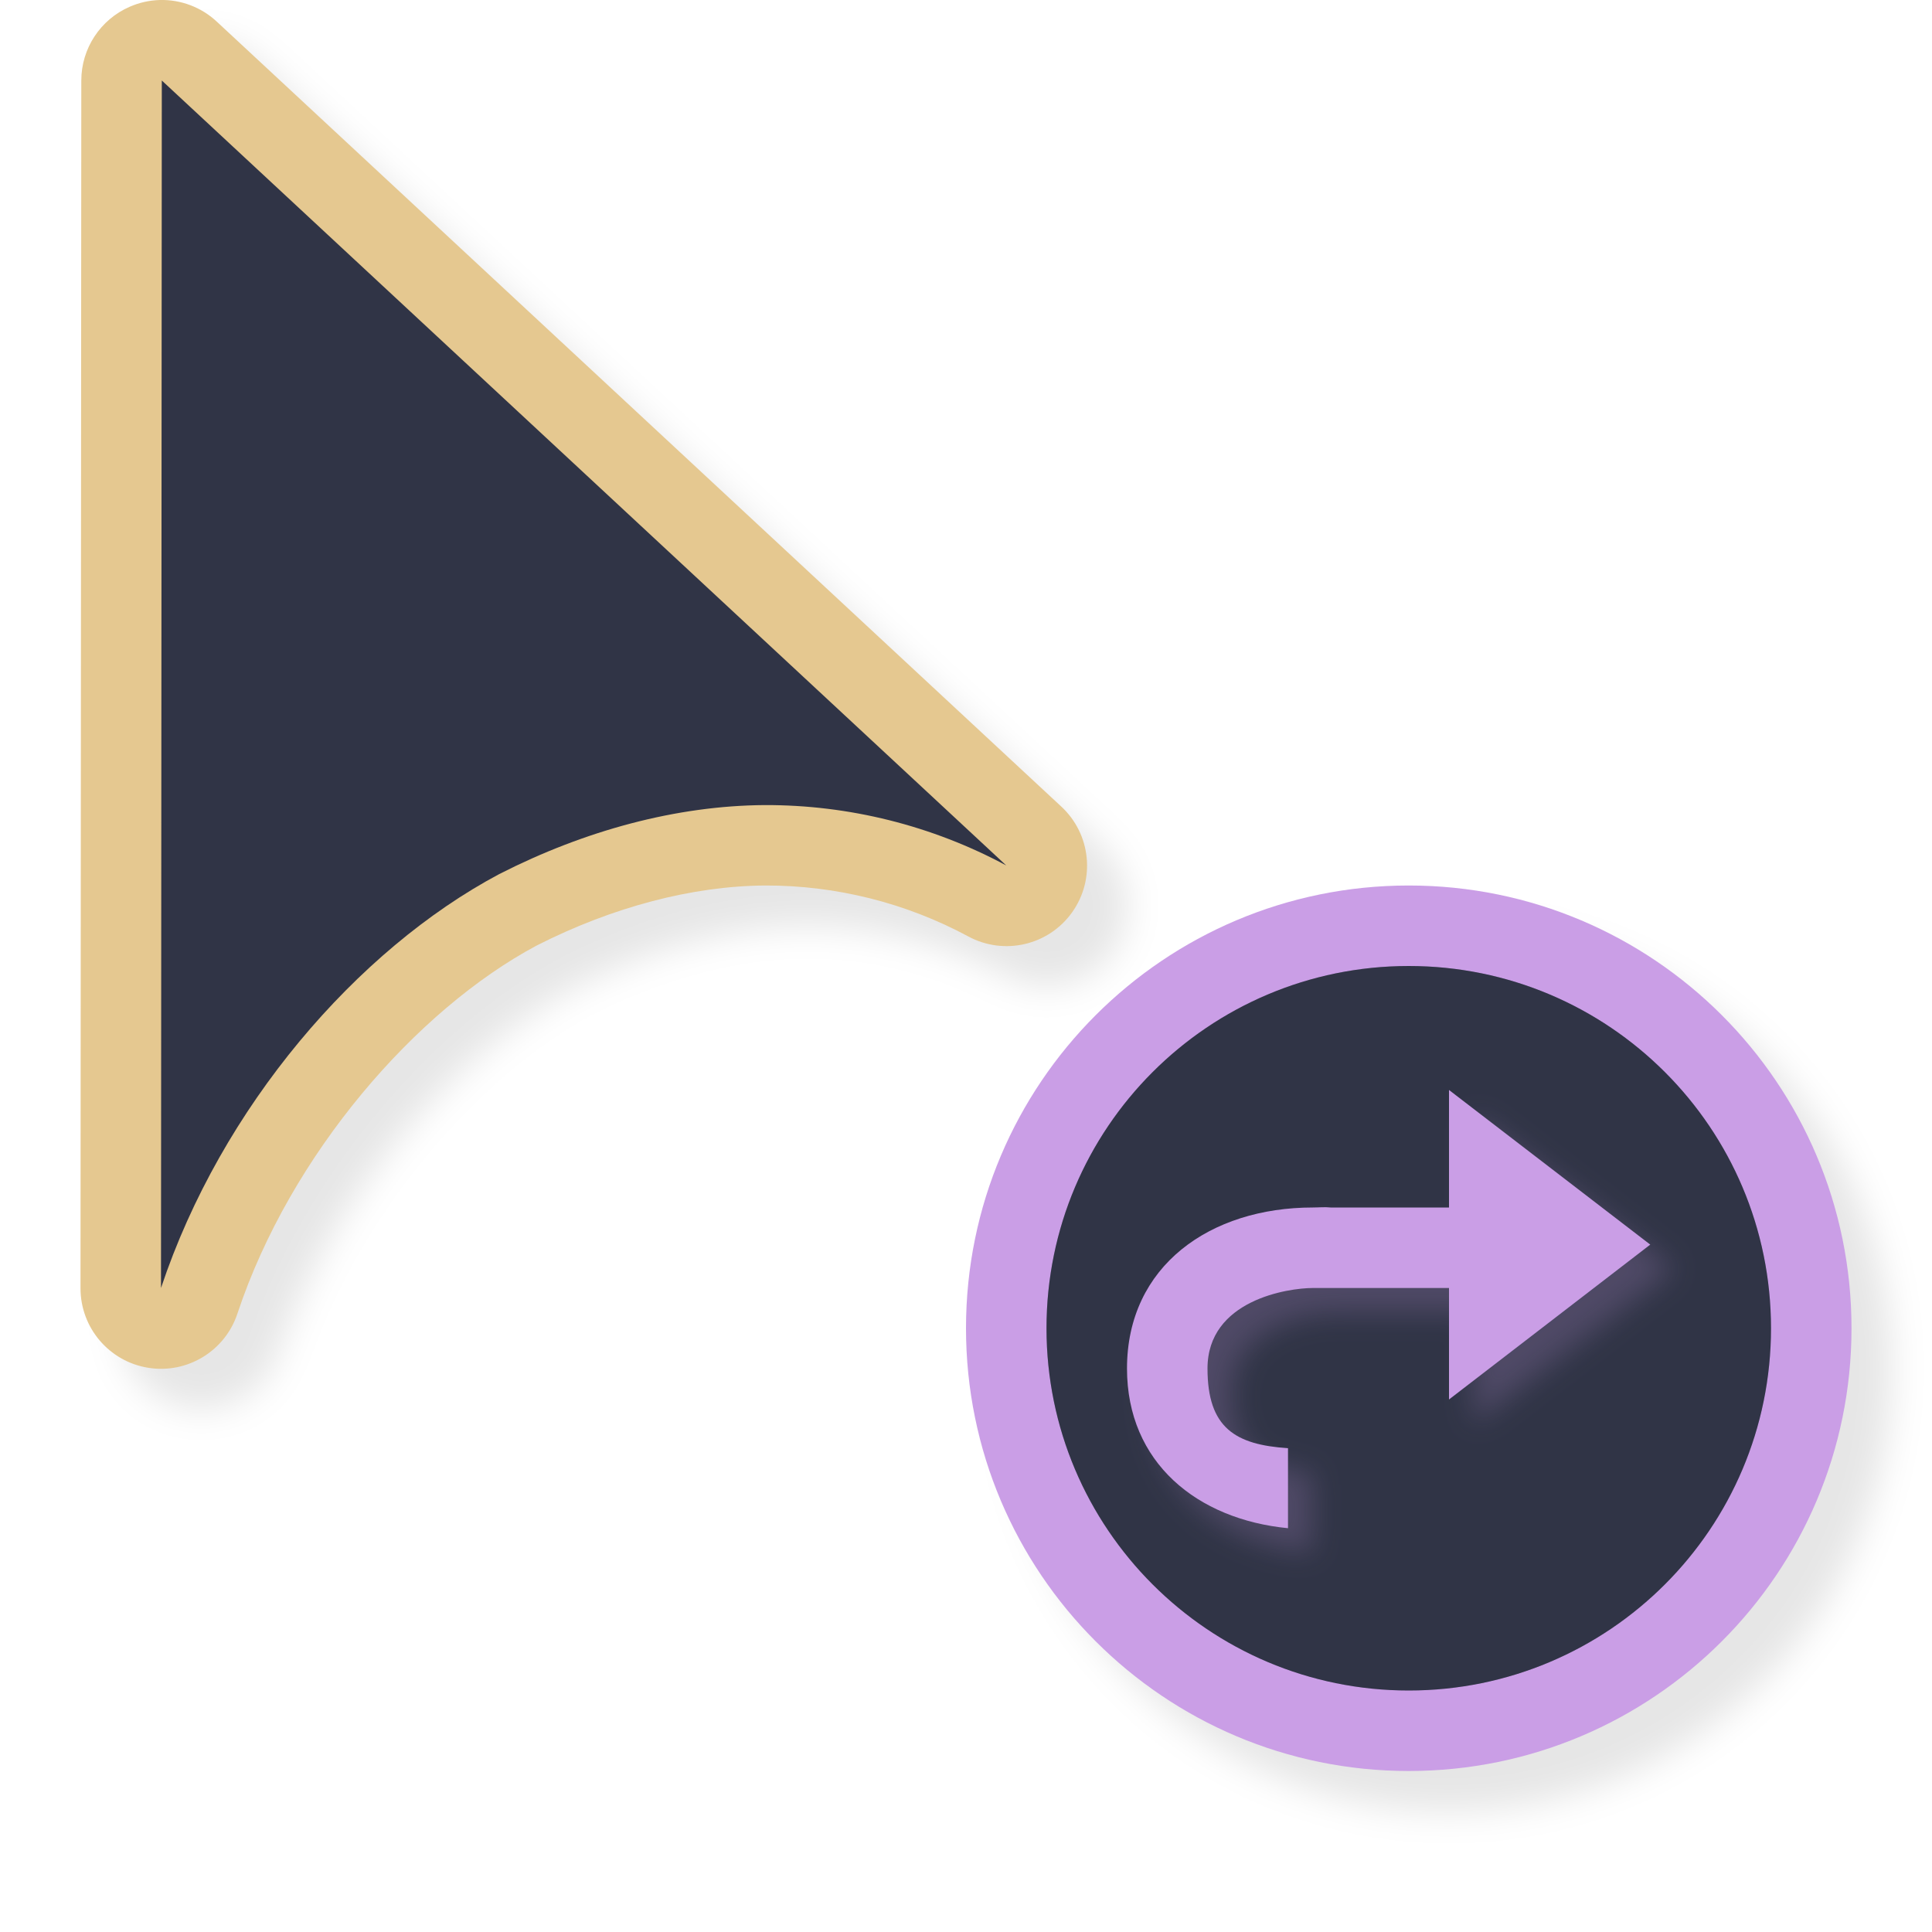
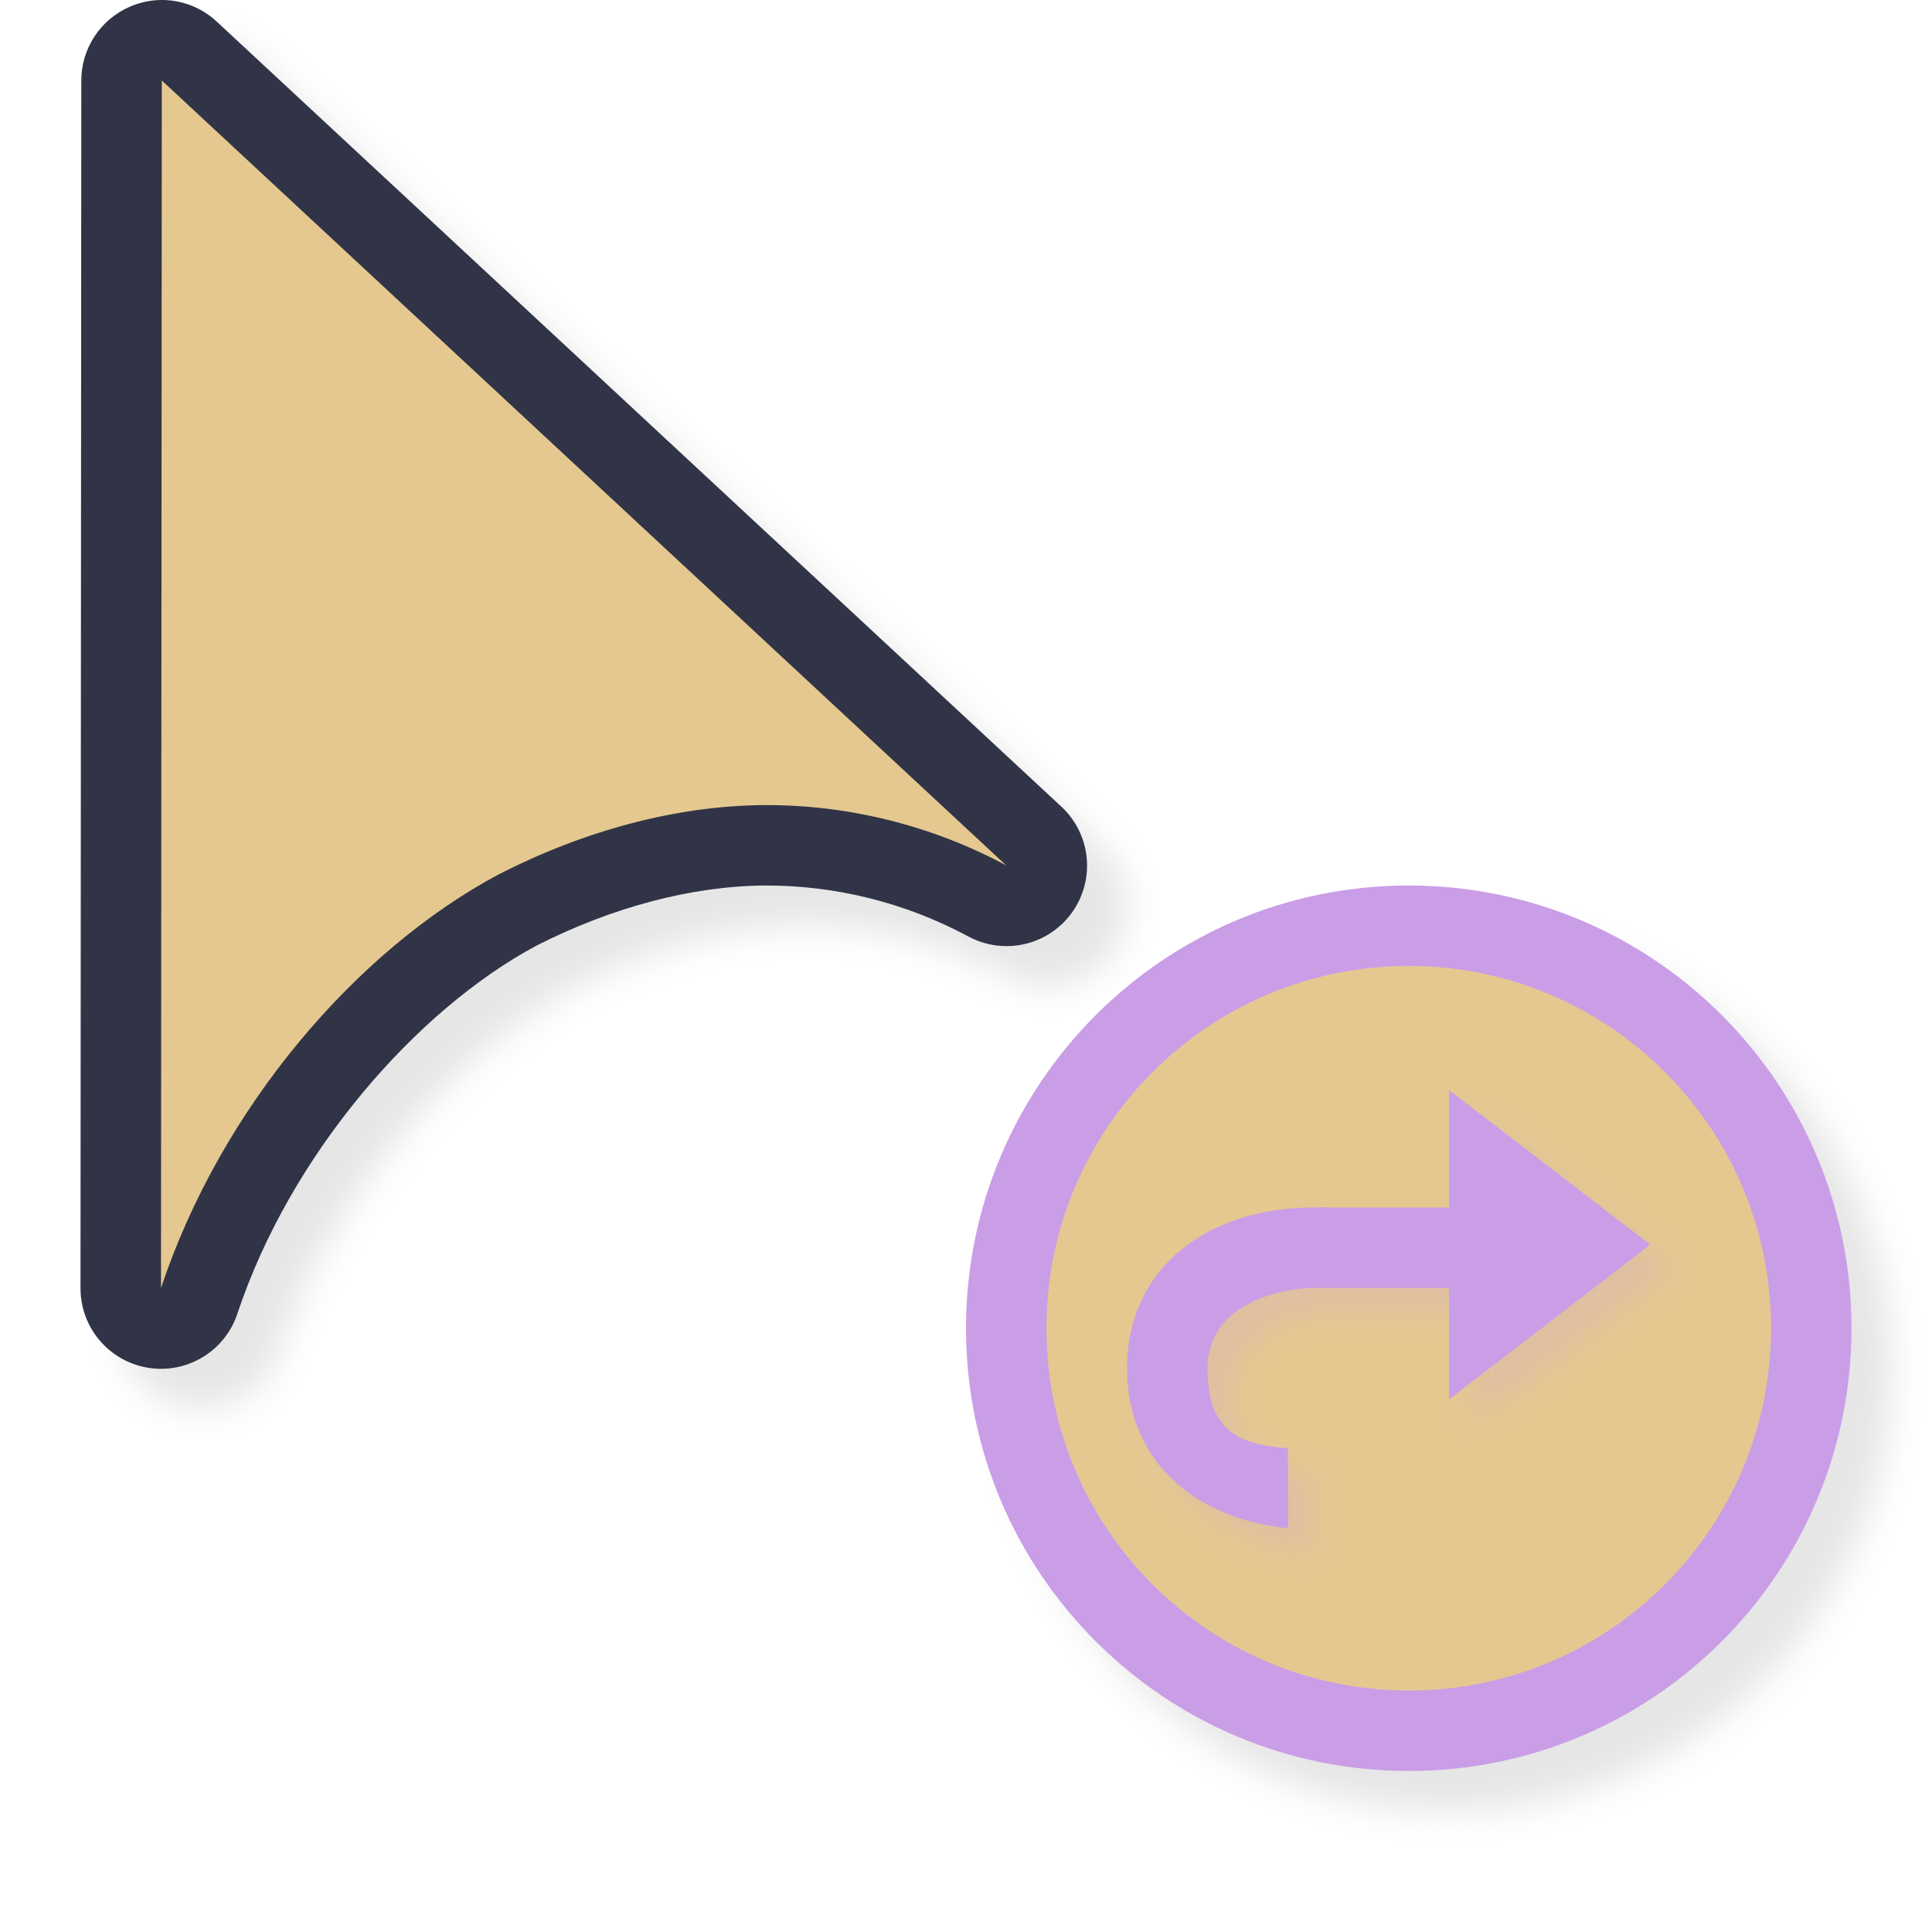
<svg xmlns="http://www.w3.org/2000/svg" width="24" height="24">
  <defs>
    <filter id="a" width="1.047" height="1.047" x="-.024" y="-.024" style="color-interpolation-filters:sRGB">
      <feGaussianBlur stdDeviation=".216" />
    </filter>
    <filter id="c" width="1.127" height="1.152" x="-.064" y="-.076" style="color-interpolation-filters:sRGB">
      <feGaussianBlur stdDeviation=".172" />
    </filter>
  </defs>
  <path d="M2.486.5a1 1 0 0 0-.375.084 1 1 0 0 0-.601.916l-.01 15a1 1 0 0 0 1.95.316c.661-1.985 2.225-3.774 3.716-4.57.941-.478 1.93-.74 2.84-.746a5.3 5.3 0 0 1 2.523.633 1 1 0 0 0 1.153-1.615L3.192.768A1 1 0 0 0 2.485.5M18 11.5a5.5 5.5 0 0 0-5.5 5.5 5.5 5.5 0 0 0 5.5 5.5 5.5 5.5 0 0 0 5.5-5.5 5.5 5.5 0 0 0-5.5-5.5" style="color:#000;fill:#000;fill-opacity:1;stroke-linecap:round;stroke-linejoin:round;-inkscape-stroke:none;opacity:.1;filter:url(#a)" />
-   <path d="M1.986 0a1 1 0 0 0-.375.084A1 1 0 0 0 1.01 1L1 16a1 1 0 0 0 1.95.316c.661-1.985 2.225-3.774 3.716-4.57.941-.478 1.93-.74 2.84-.746a5.3 5.3 0 0 1 2.523.633 1 1 0 0 0 1.153-1.615L2.692.268A1 1 0 0 0 1.985 0" style="color:#000;fill:#e5c890;stroke-linecap:round;stroke-linejoin:round;-inkscape-stroke:none;fill-opacity:1" />
+   <path d="M1.986 0a1 1 0 0 0-.375.084A1 1 0 0 0 1.01 1L1 16a1 1 0 0 0 1.95.316c.661-1.985 2.225-3.774 3.716-4.57.941-.478 1.93-.74 2.84-.746a5.3 5.3 0 0 1 2.523.633 1 1 0 0 0 1.153-1.615L2.692.268A1 1 0 0 0 1.985 0" style="color:#000;fill:#303446;stroke-linecap:round;stroke-linejoin:round;-inkscape-stroke:none;fill-opacity:1" />
  <path d="M23 16.5a5.5 5.5 0 0 1-5.5 5.5 5.5 5.5 0 0 1-5.5-5.5 5.5 5.5 0 0 1 5.5-5.5 5.5 5.5 0 0 1 5.5 5.5" style="fill:#ca9ee6;fill-opacity:1;stroke:none;stroke-width:2;stroke-linecap:round;stroke-linejoin:round;stroke-miterlimit:4;stroke-dasharray:none;stroke-opacity:1" />
-   <path d="M22 16.5a4.5 4.5 0 0 1-4.5 4.5 4.5 4.5 0 0 1-4.5-4.5 4.5 4.5 0 0 1 4.5-4.5 4.5 4.5 0 0 1 4.5 4.5" style="fill:#303446;fill-opacity:1;stroke:none;stroke-width:1.636;stroke-linecap:round;stroke-linejoin:round;stroke-miterlimit:4;stroke-dasharray:none;stroke-opacity:1" />
-   <path d="M22 16.5a4.5 4.5 0 0 1-4.5 4.5 4.5 4.5 0 0 1-4.5-4.5 4.5 4.5 0 0 1 4.5-4.5 4.5 4.5 0 0 1 4.5 4.5" style="opacity:.2;fill:#303446;fill-opacity:1;stroke:none;stroke-width:1.636;stroke-linecap:round;stroke-linejoin:round;stroke-miterlimit:4;stroke-dasharray:none;stroke-opacity:1" />
-   <path d="M2.01 1 2 16c.75-2.25 2.435-4.202 4.202-5.142 1.065-.543 2.203-.85 3.298-.857a6.3 6.3 0 0 1 3 .75z" style="fill:#303446;fill-opacity:1;stroke:none;stroke-width:1.259;stroke-linecap:round;stroke-linejoin:round;stroke-miterlimit:4;stroke-dasharray:none;stroke-opacity:1" />
+   <path d="M22 16.5a4.5 4.5 0 0 1-4.5 4.5 4.5 4.5 0 0 1-4.5-4.5 4.5 4.5 0 0 1 4.5-4.5 4.5 4.5 0 0 1 4.5 4.5" style="fill:#e5c890;fill-opacity:1;stroke:none;stroke-width:1.636;stroke-linecap:round;stroke-linejoin:round;stroke-miterlimit:4;stroke-dasharray:none;stroke-opacity:1" />
+   <path d="M22 16.5a4.5 4.5 0 0 1-4.5 4.5 4.5 4.5 0 0 1-4.5-4.5 4.5 4.5 0 0 1 4.5-4.5 4.5 4.5 0 0 1 4.5 4.5" style="opacity:.2;fill:#e5c890;fill-opacity:1;stroke:none;stroke-width:1.636;stroke-linecap:round;stroke-linejoin:round;stroke-miterlimit:4;stroke-dasharray:none;stroke-opacity:1" />
+   <path d="M2.01 1 2 16c.75-2.25 2.435-4.202 4.202-5.142 1.065-.543 2.203-.85 3.298-.857a6.3 6.3 0 0 1 3 .75z" style="fill:#e5c890;fill-opacity:1;stroke:none;stroke-width:1.259;stroke-linecap:round;stroke-linejoin:round;stroke-miterlimit:4;stroke-dasharray:none;stroke-opacity:1" />
  <path d="M18.3 13.839v1.46h-1.47c-.075-.007-.147.002-.221 0-1.275 0-2.309.726-2.309 2 0 1.17.872 1.875 2 1.985v-.994c-.652-.043-1-.25-1-.99 0-.85 1-1 1.309-1H18.3v1.384l2.5-1.923z" style="opacity:.2;fill:#ca9ee6;fill-opacity:1;fill-rule:evenodd;stroke-width:.769;filter:url(#c)" />
  <path d="M18 13.54V15h-1.47c-.075-.008-.147 0-.221 0-1.275 0-2.309.725-2.309 2 0 1.17.872 1.874 2 1.984v-.994c-.652-.043-1-.25-1-.99 0-.85 1-1 1.309-1H18v1.385l2.5-1.924z" style="fill:#ca9ee6;fill-opacity:1;fill-rule:evenodd;stroke-width:.769" />
</svg>
